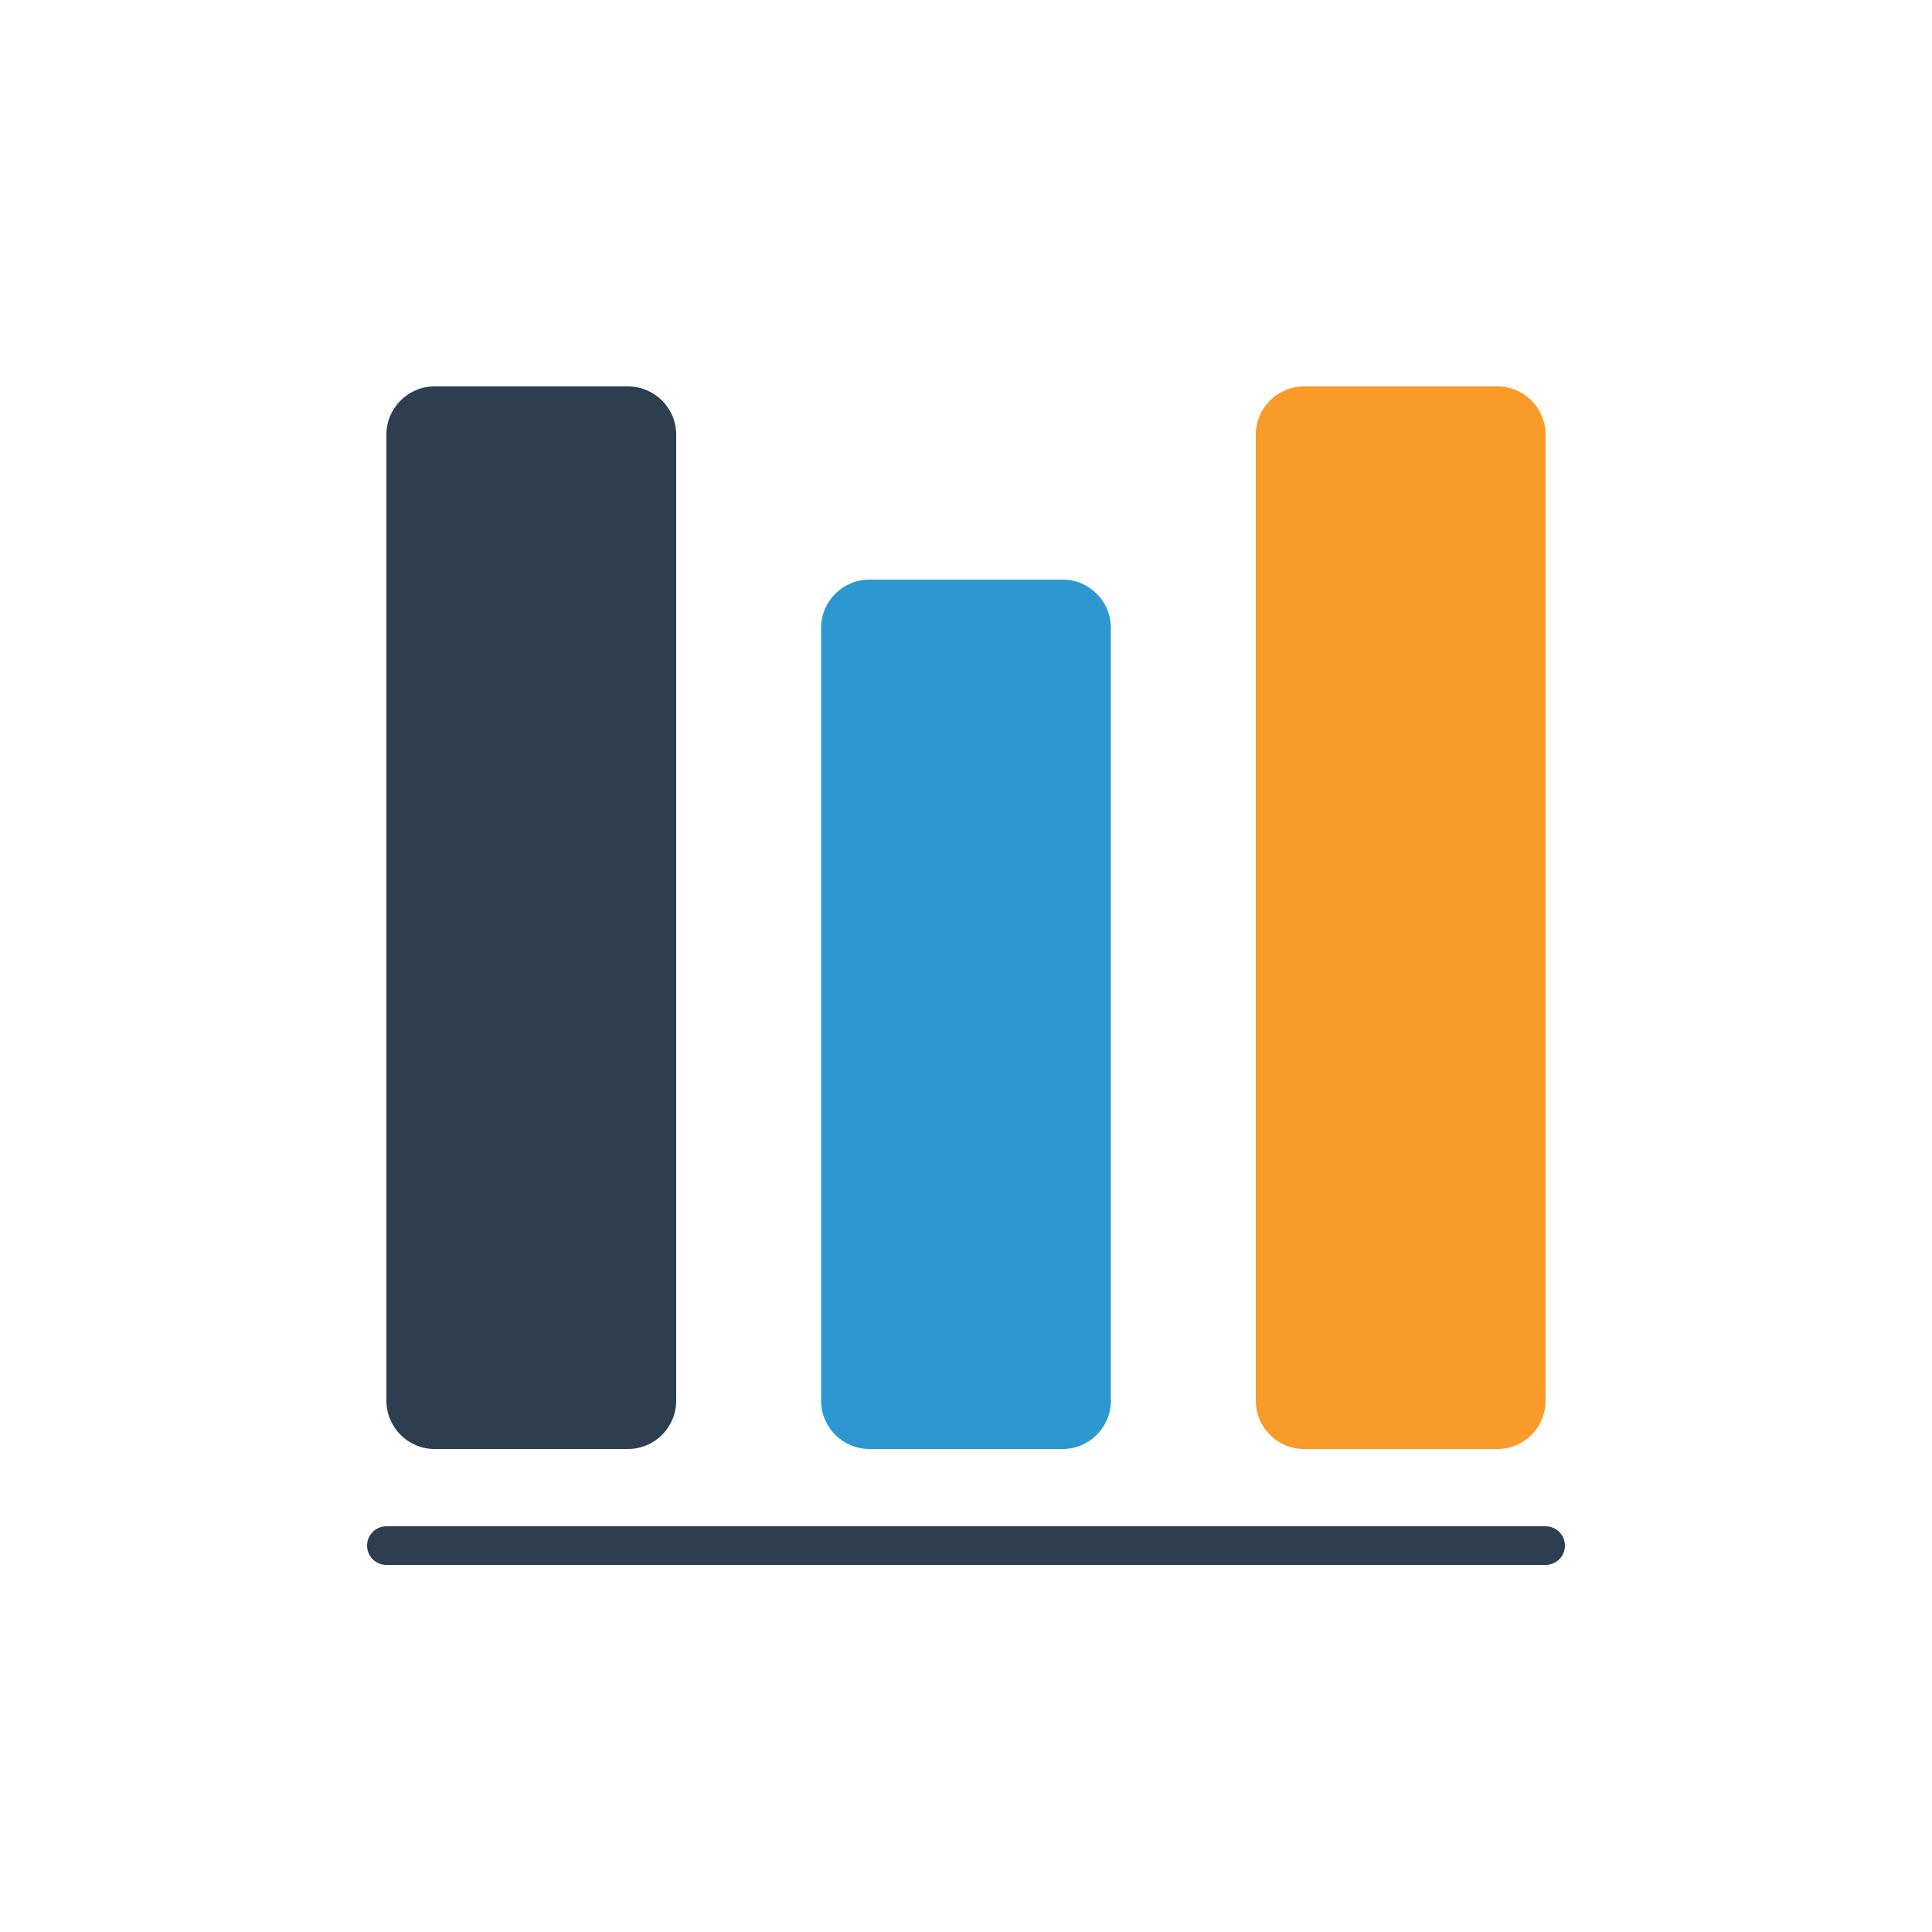
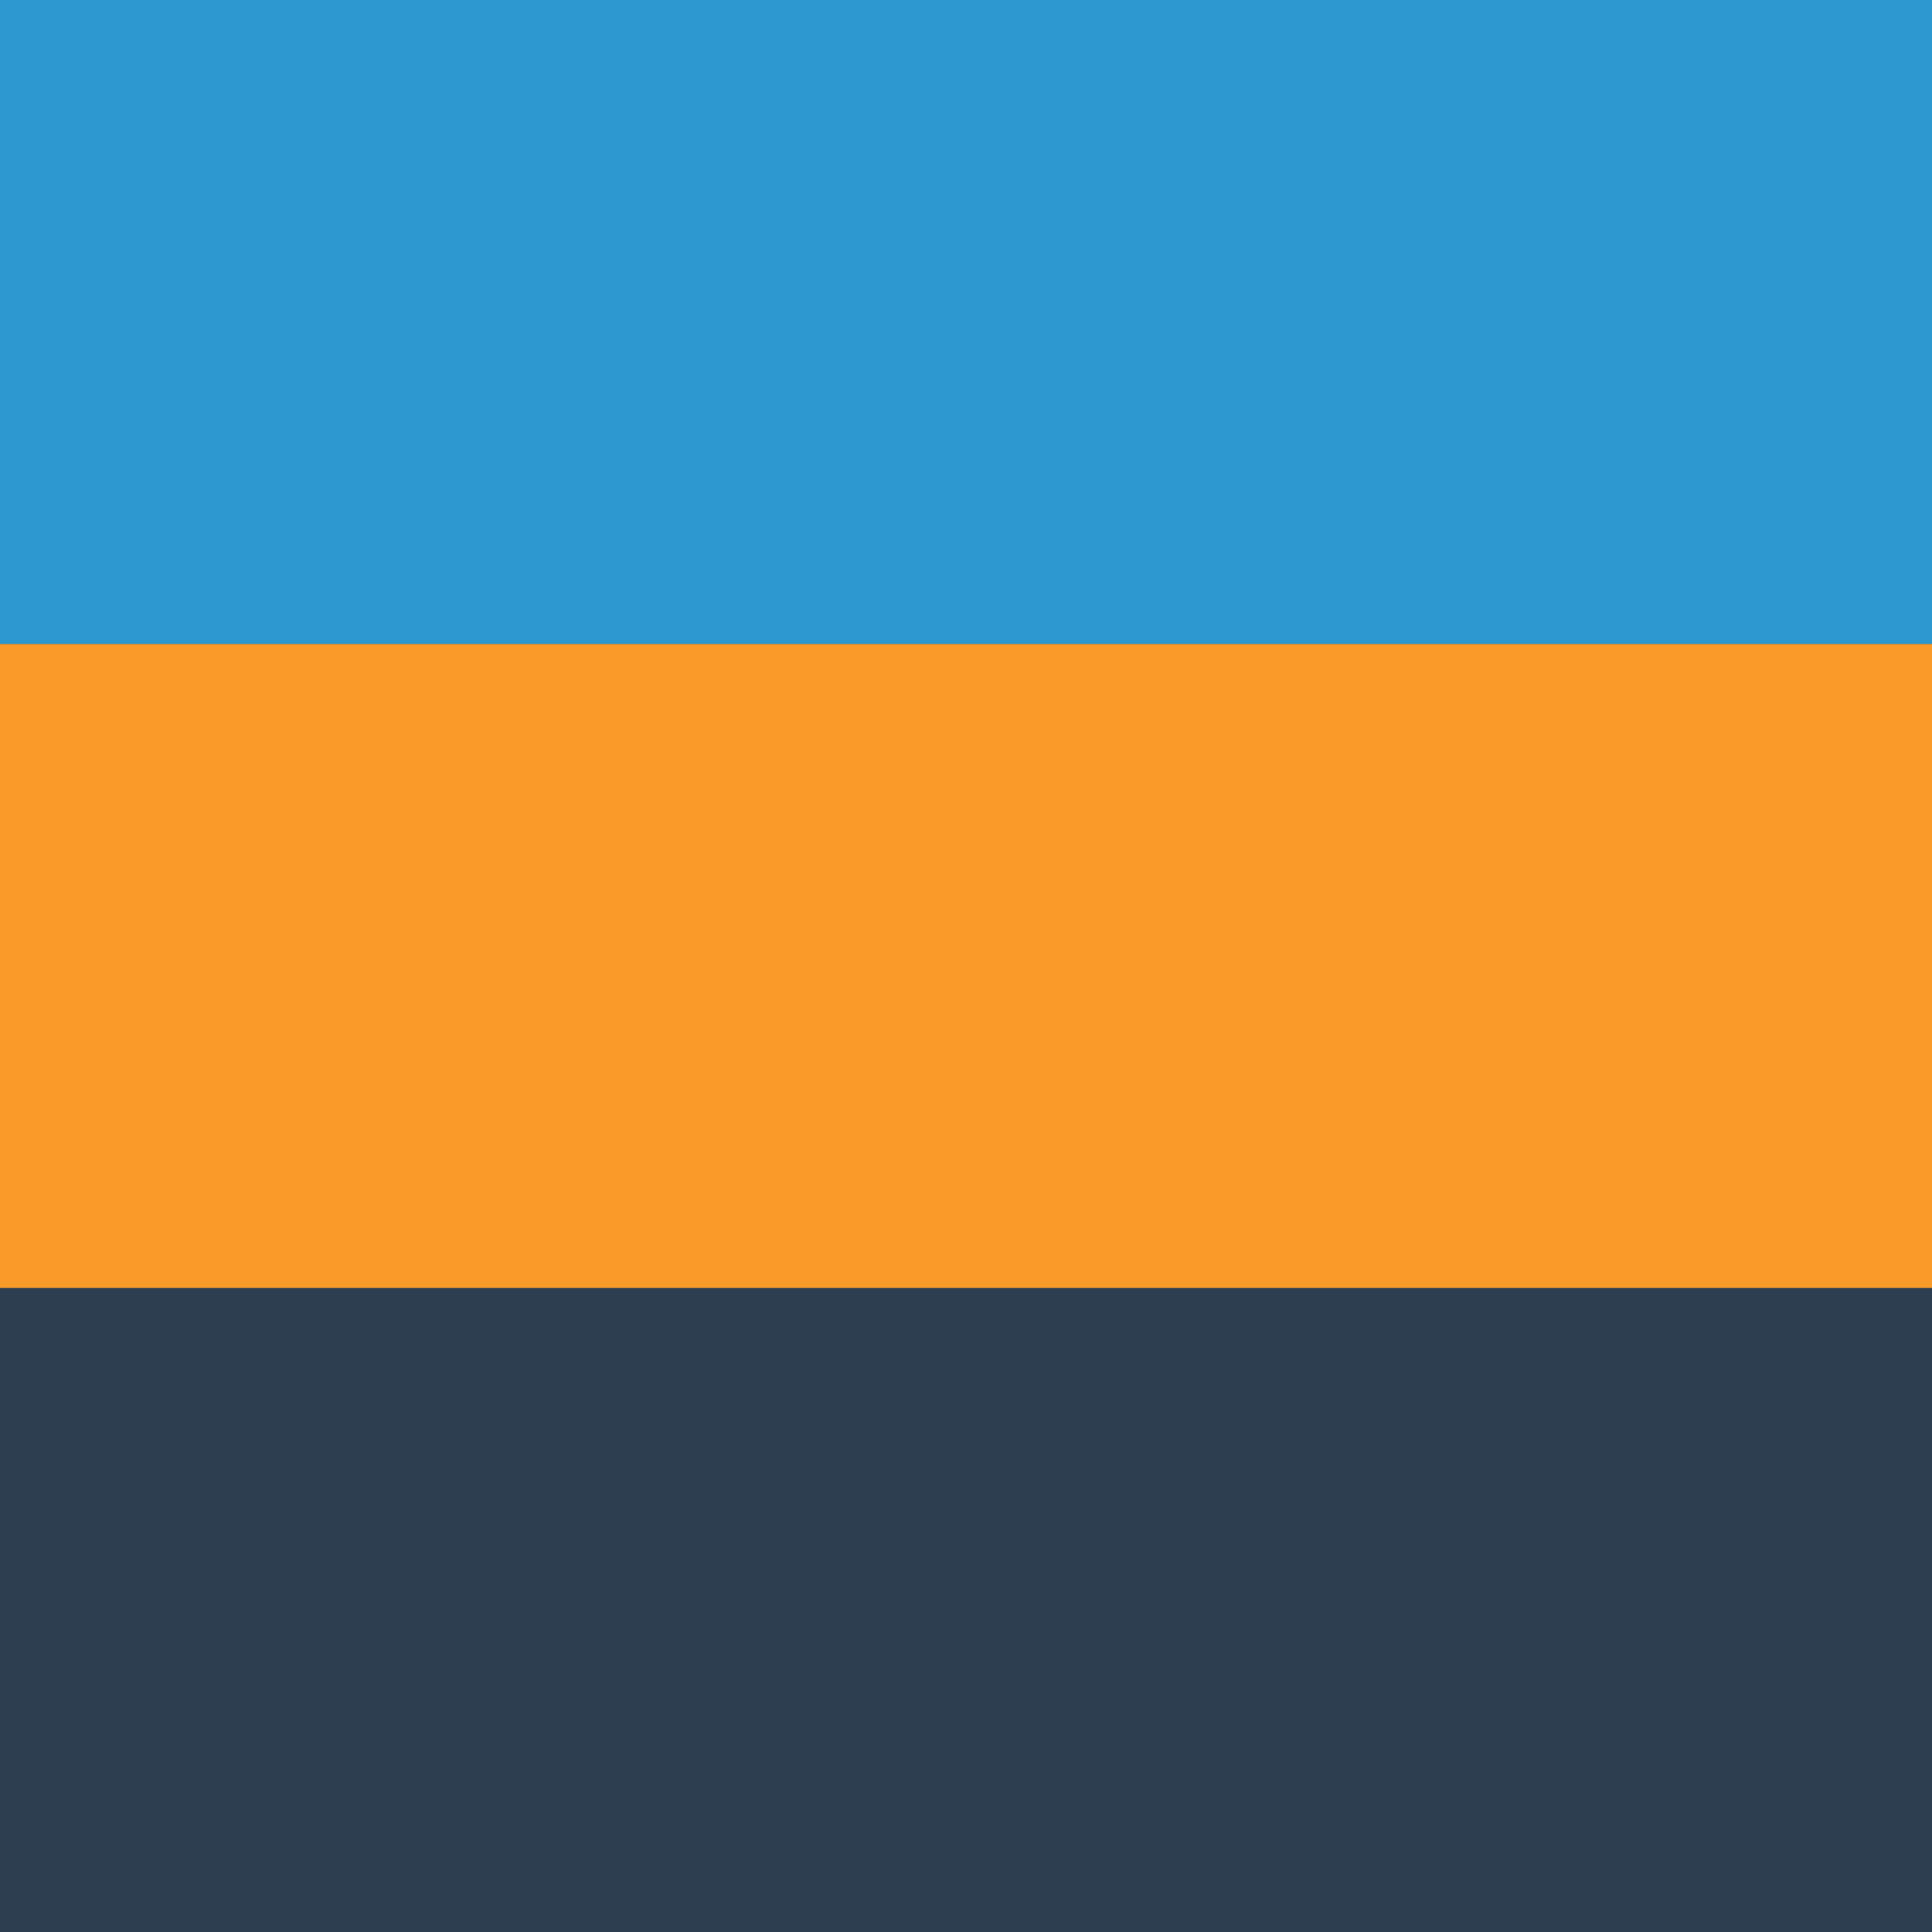
- <svg xmlns="http://www.w3.org/2000/svg" viewBox="0 0 200 200">
-   <rect width="200" height="200" fill="transparent" />
-   <rect x="40" y="40" width="30" height="110" rx="5" fill="#2c3e50" />
-   <rect x="85" y="60" width="30" height="90" rx="5" fill="#2D98CF" />
-   <rect x="130" y="40" width="30" height="110" rx="5" fill="#FA9A29" />
-   <path d="M40 160 L160 160" stroke="#2c3e50" stroke-width="4" stroke-linecap="round" />
+ <svg xmlns="http://www.w3.org/2000/svg" width="80" height="80" viewBox="0 0 150 150">
+   <rect width="150" height="150" fill="#2c3e50" />
+   <rect x="0" y="0" width="150" height="50" rx="0" fill="#2d98cf" />
+   <rect x="0" y="50" width="150" height="50" rx="0" fill="#fa9a29" />
</svg>
